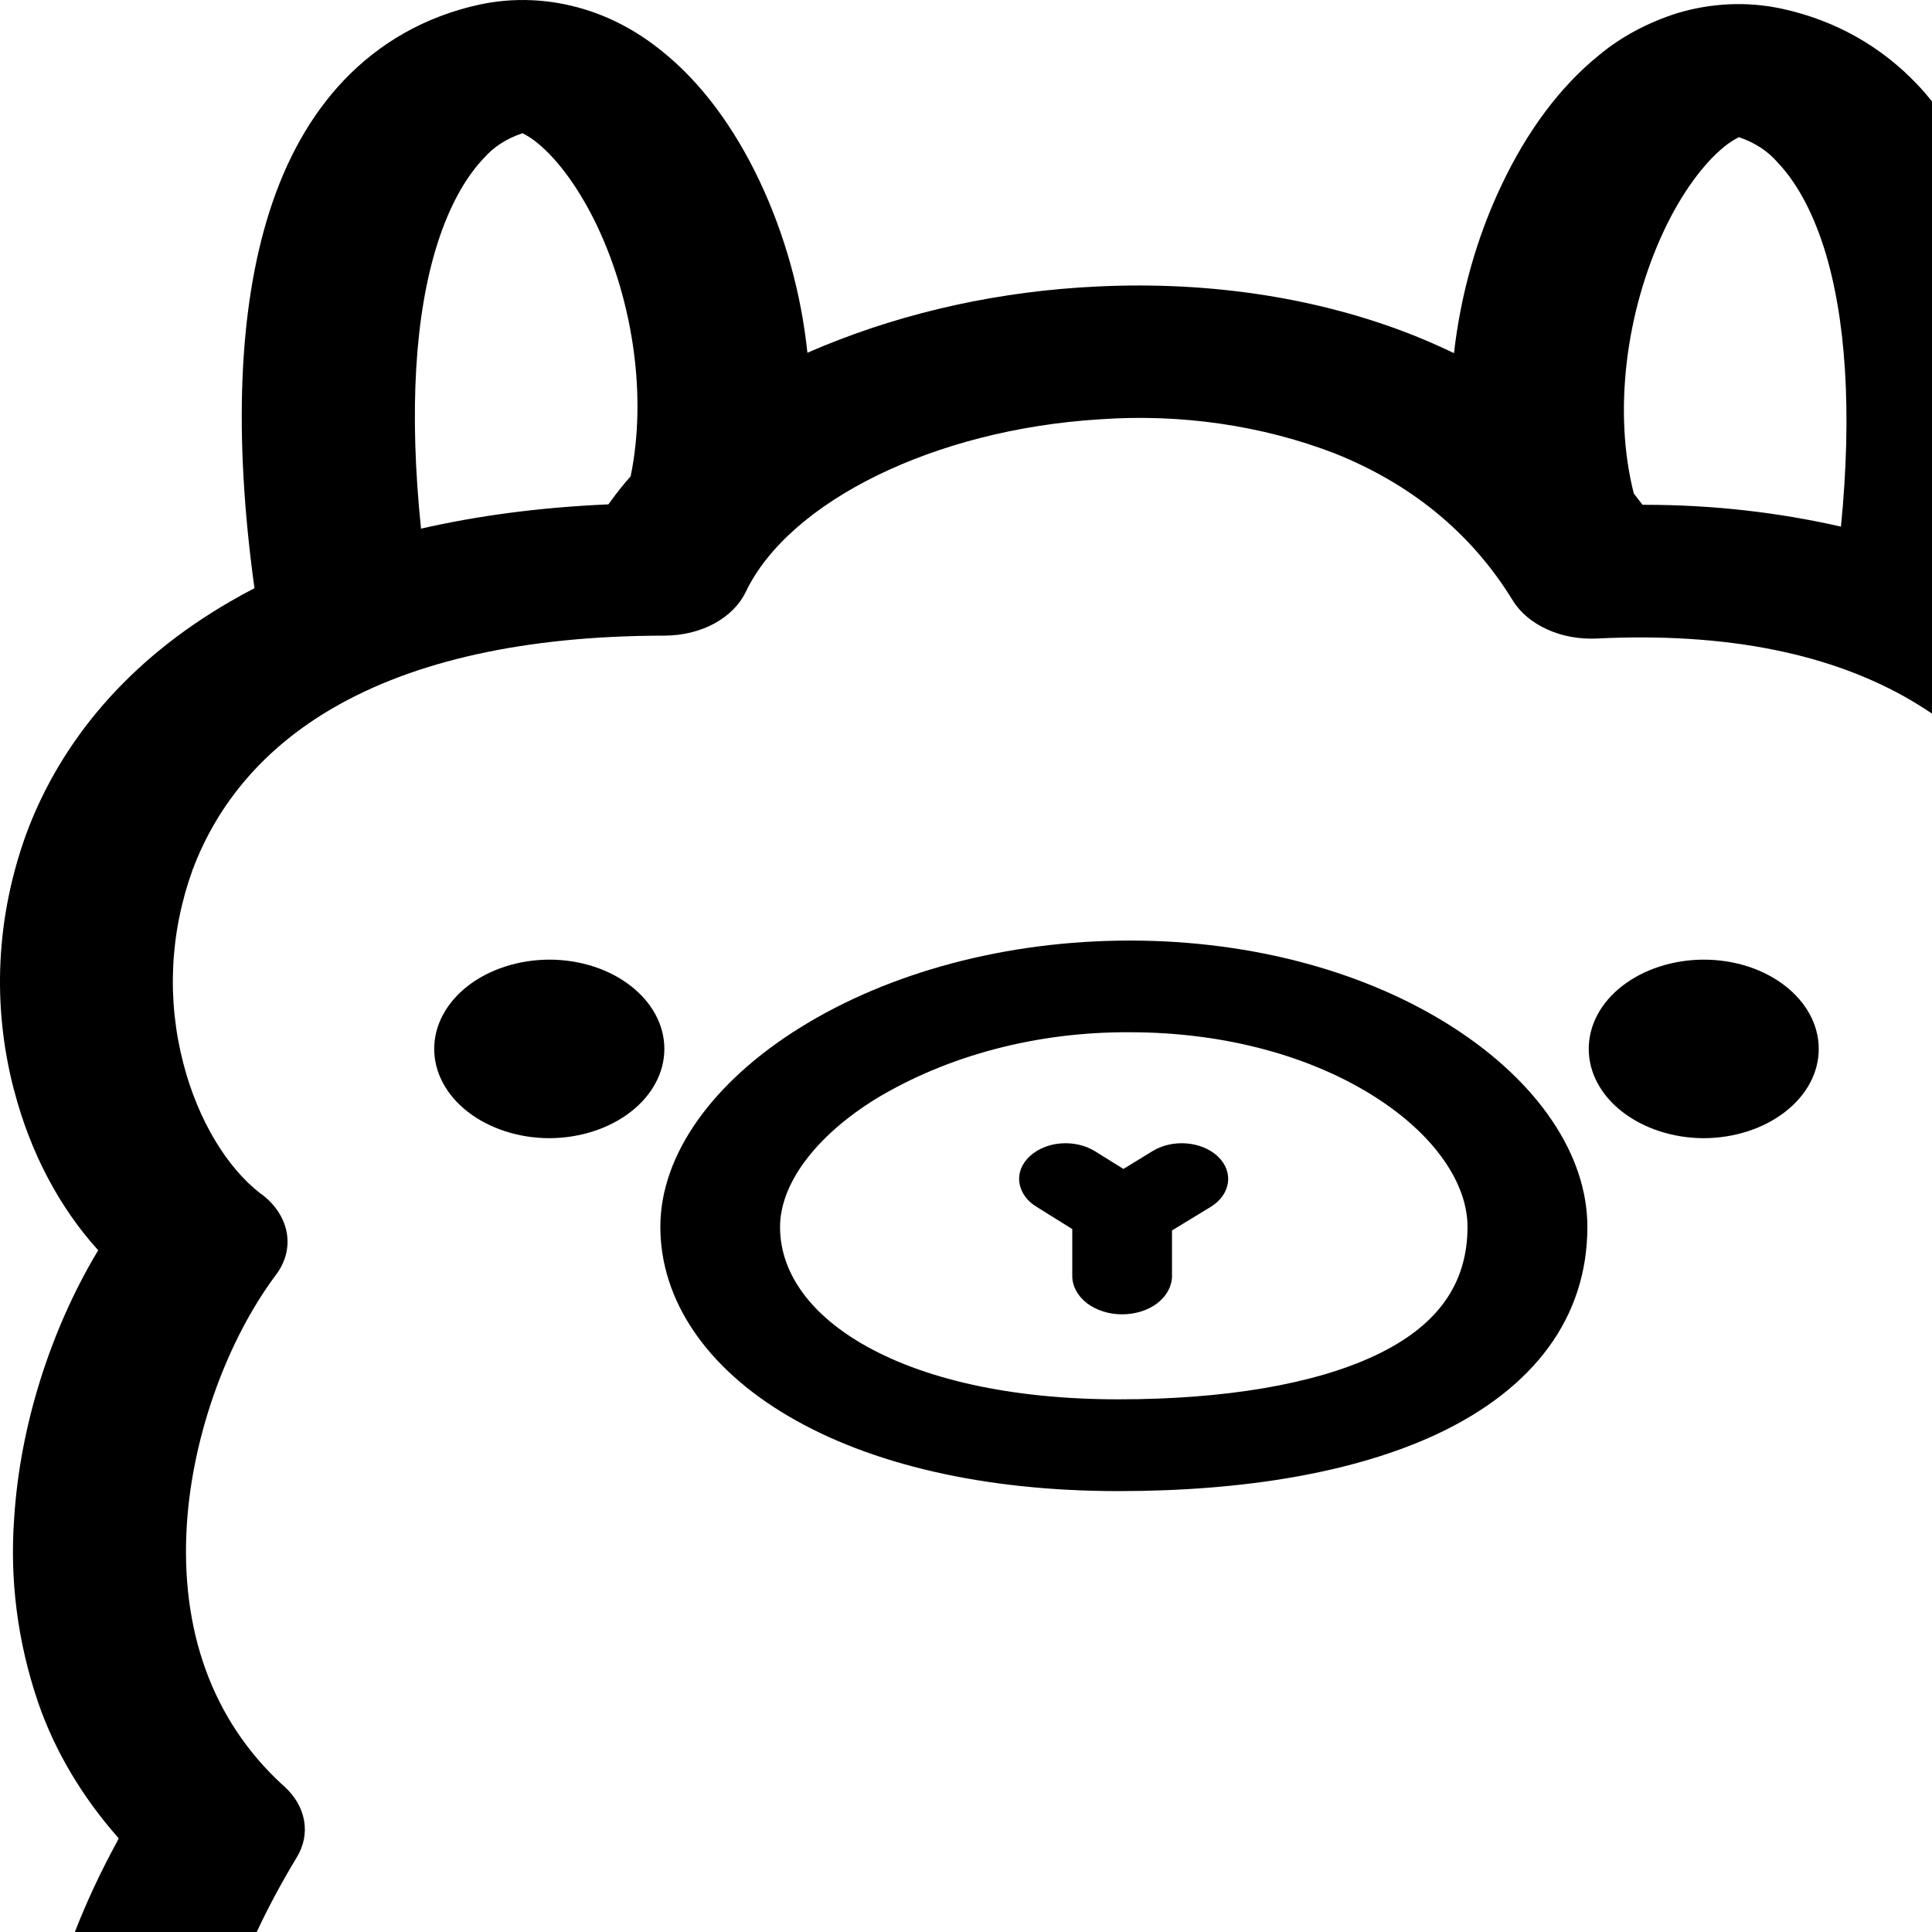
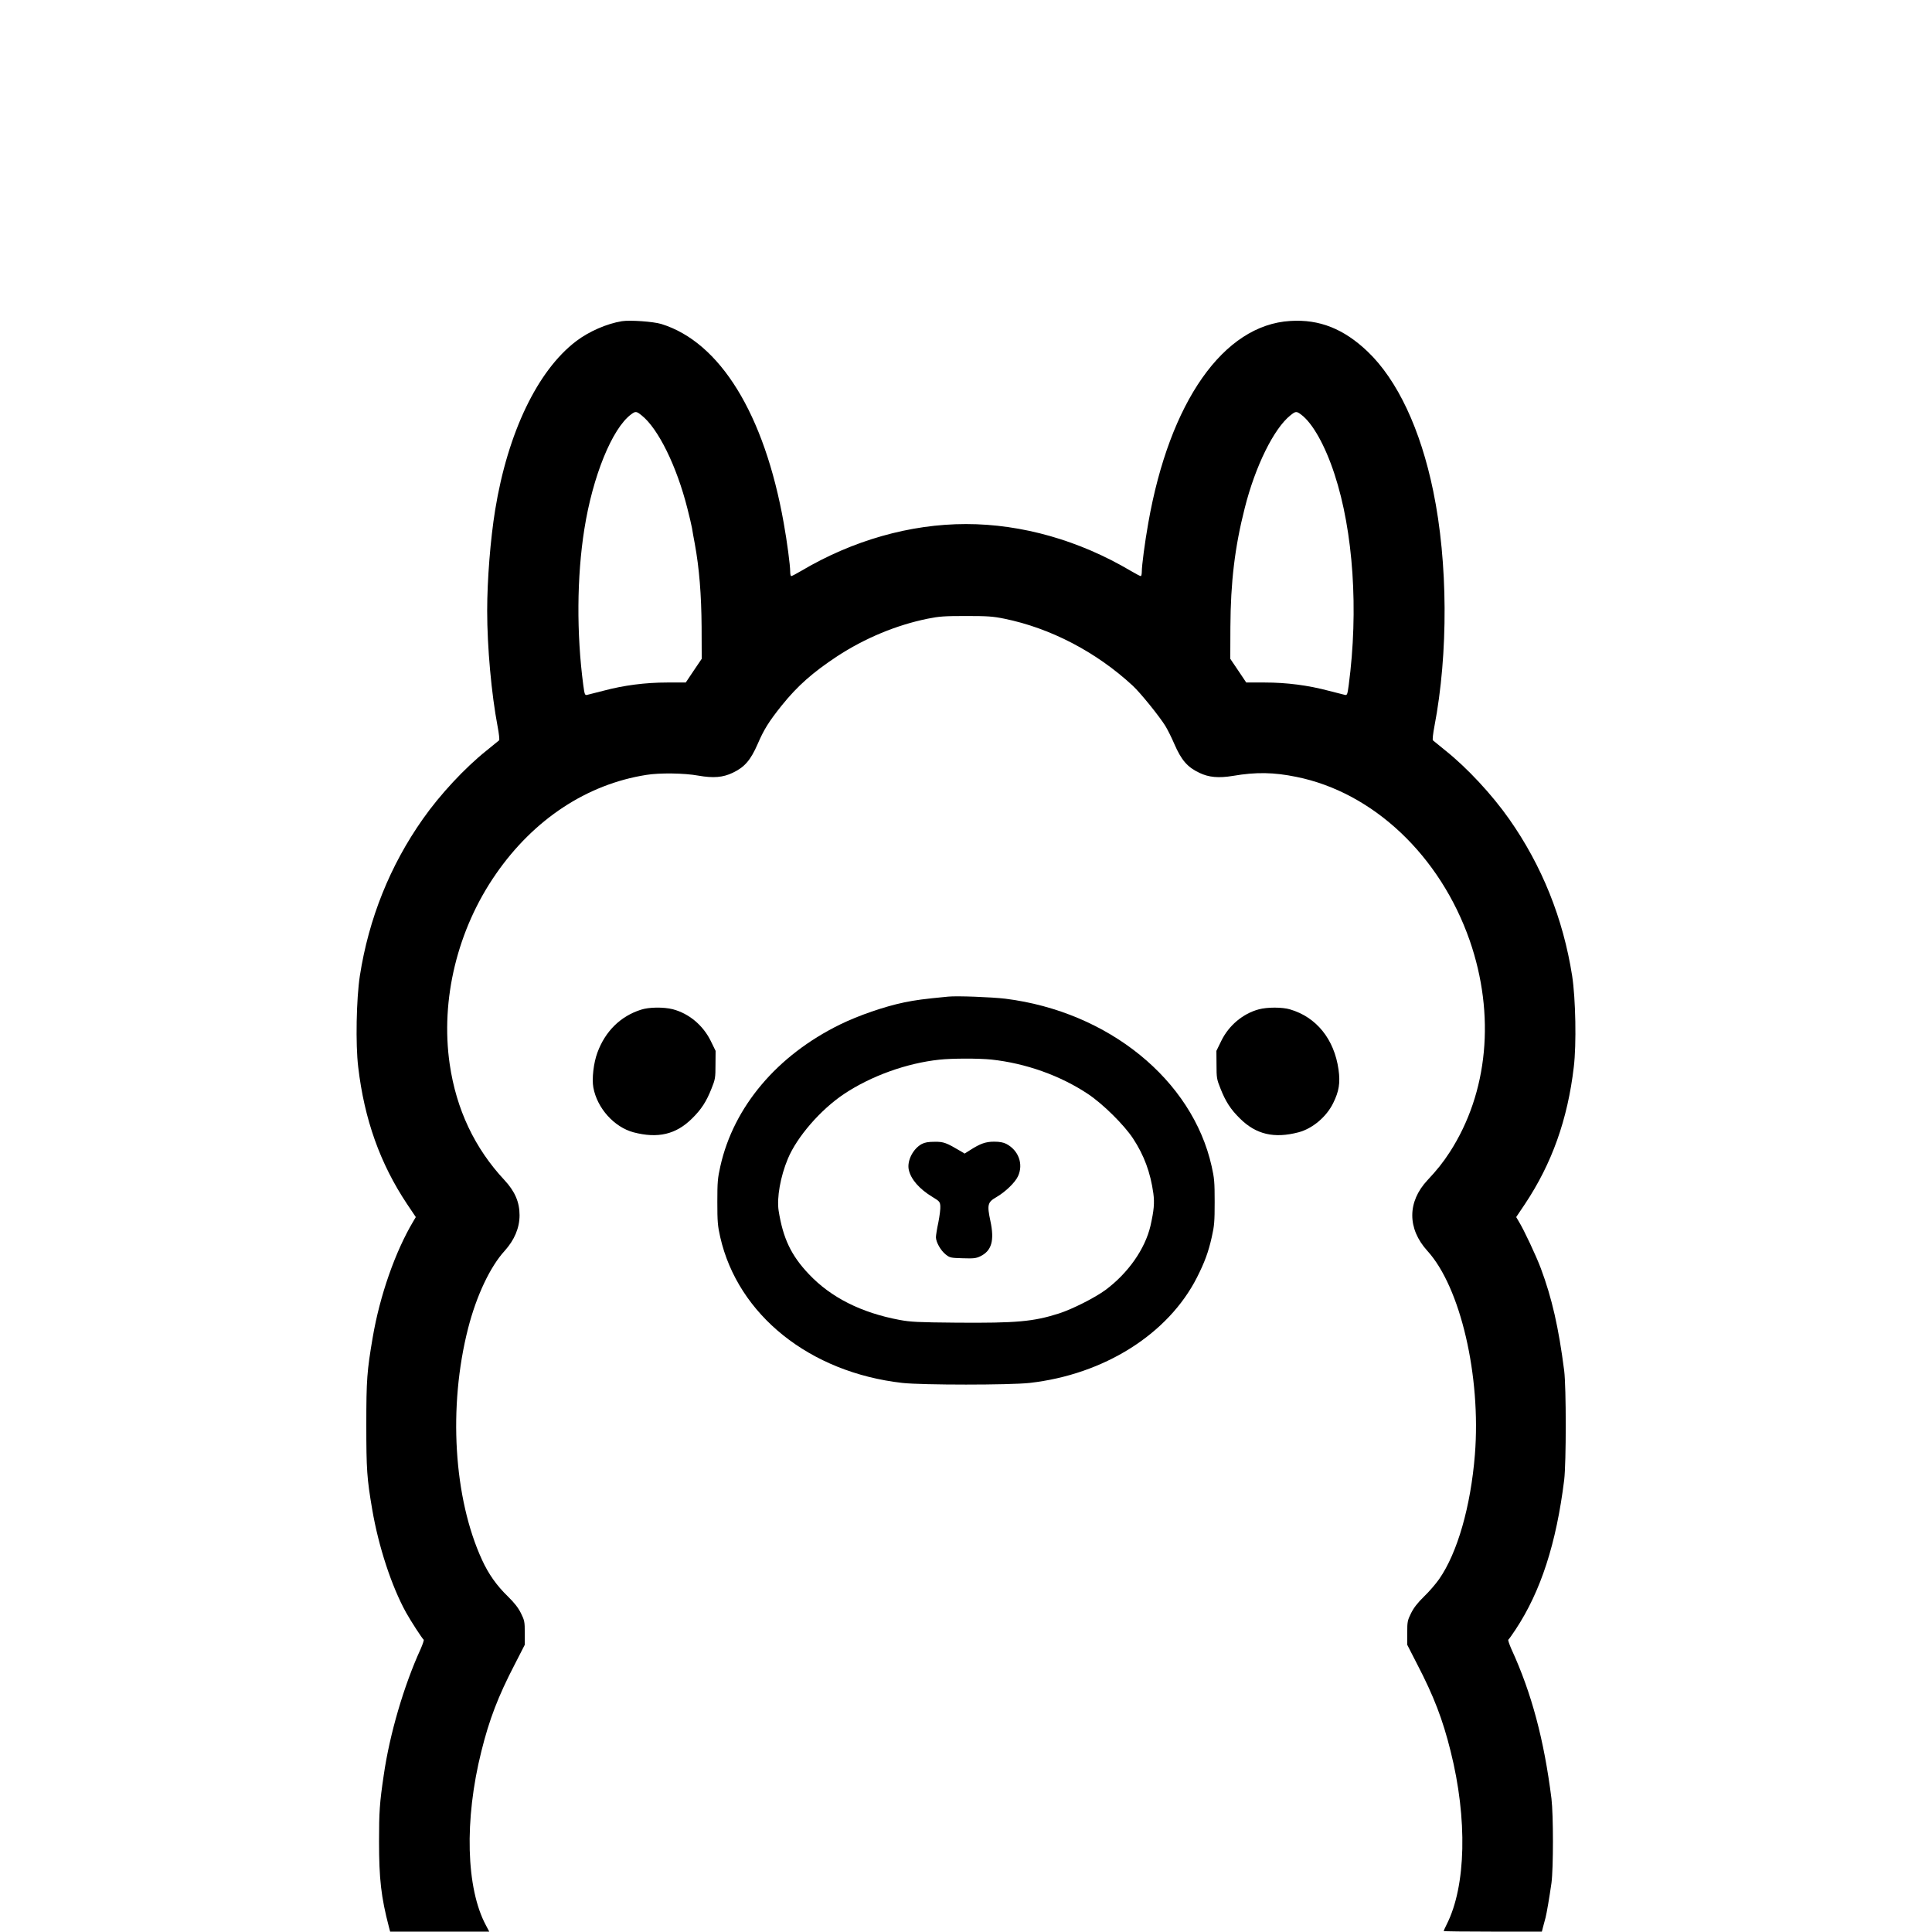
- <svg xmlns="http://www.w3.org/2000/svg" width="24" height="24" viewBox="0 0 24 24" fill="none">
-   <path fill-rule="evenodd" clip-rule="evenodd" d="M5.943 0.06C6.381 -0.037 6.832 -0.014 7.255 0.114C7.611 0.222 7.933 0.4 8.224 0.636C8.71 1.025 9.12 1.583 9.433 2.243C9.748 2.908 9.953 3.644 10.03 4.382C11.067 3.929 12.217 3.652 13.404 3.572L13.488 3.567C14.921 3.478 16.337 3.678 17.573 4.171C17.739 4.238 17.902 4.31 18.062 4.387C18.144 3.663 18.345 2.944 18.655 2.295C18.968 1.633 19.379 1.076 19.863 0.686C20.133 0.46 20.464 0.282 20.833 0.164C21.256 0.037 21.705 0.014 22.143 0.11C22.804 0.255 23.371 0.579 23.817 1.049C23.881 1.116 23.942 1.187 24.001 1.26V8.865C23.92 8.811 23.838 8.758 23.753 8.708C22.773 8.13 21.475 7.851 19.833 7.932C19.618 7.942 19.404 7.903 19.218 7.818C19.033 7.734 18.884 7.609 18.792 7.459C18.274 6.613 17.52 6.007 16.58 5.632C15.677 5.284 14.665 5.137 13.661 5.209C11.61 5.335 9.802 6.228 9.263 7.355C9.187 7.513 9.05 7.65 8.871 7.747C8.691 7.844 8.477 7.895 8.258 7.896C6.501 7.898 5.141 8.216 4.146 8.79C3.286 9.286 2.7 9.98 2.39 10.812C2.11 11.594 2.071 12.416 2.278 13.212C2.462 13.922 2.824 14.51 3.237 14.827L3.251 14.836C3.599 15.1 3.673 15.511 3.429 15.835C2.836 16.627 2.393 17.807 2.321 18.94C2.239 20.236 2.628 21.361 3.505 22.168L3.532 22.192C3.664 22.312 3.749 22.458 3.777 22.613C3.805 22.769 3.774 22.928 3.688 23.07C3.494 23.392 3.328 23.702 3.189 24H0.93C1.071 23.637 1.244 23.264 1.452 22.882L1.474 22.837L1.462 22.822C1.015 22.313 0.682 21.75 0.476 21.156L0.468 21.132C0.218 20.391 0.12 19.625 0.176 18.86C0.249 17.702 0.634 16.515 1.201 15.563L1.221 15.53L1.217 15.528C0.735 14.996 0.378 14.315 0.18 13.562L0.171 13.531C-0.101 12.48 -0.048 11.395 0.325 10.362C0.756 9.198 1.605 8.198 2.855 7.475C2.954 7.417 3.057 7.36 3.161 7.307C2.899 5.407 2.965 3.832 3.345 2.636C3.554 1.977 3.863 1.427 4.271 0.998C4.716 0.53 5.283 0.206 5.943 0.06ZM6.485 1.657C6.294 1.721 6.131 1.826 6.015 1.96L6.007 1.968C5.78 2.208 5.582 2.562 5.434 3.026C5.154 3.907 5.079 5.103 5.23 6.567C5.938 6.405 6.711 6.303 7.543 6.266L7.559 6.264L7.59 6.221C7.666 6.117 7.746 6.016 7.834 5.917C8.036 4.936 7.87 3.764 7.418 2.807C7.197 2.344 6.928 1.979 6.671 1.772C6.618 1.728 6.559 1.69 6.495 1.657L6.49 1.654L6.485 1.657ZM21.597 1.706C21.533 1.739 21.474 1.778 21.421 1.821C21.164 2.029 20.893 2.394 20.674 2.857C20.197 3.868 20.037 5.118 20.296 6.131L20.391 6.254L20.404 6.271H20.454C21.271 6.272 22.085 6.363 22.869 6.542C23.01 5.111 22.931 3.941 22.658 3.077C22.509 2.613 22.312 2.259 22.083 2.019L22.076 2.011C21.96 1.877 21.798 1.771 21.607 1.706L21.6 1.705L21.597 1.706Z" fill="currentColor" />
-   <path d="M13.177 14.204C13.33 14.192 13.483 14.227 13.602 14.301L13.956 14.521L14.318 14.299C14.437 14.226 14.588 14.192 14.739 14.204C14.89 14.216 15.029 14.273 15.126 14.363L15.132 14.369C15.33 14.561 15.288 14.84 15.04 14.992L14.559 15.285V15.853C14.558 15.979 14.492 16.099 14.377 16.189C14.261 16.277 14.103 16.327 13.94 16.327C13.776 16.328 13.619 16.277 13.502 16.189C13.387 16.099 13.321 15.979 13.32 15.853V15.268L12.874 14.99C12.815 14.954 12.766 14.909 12.73 14.857C12.694 14.806 12.671 14.749 12.663 14.691C12.655 14.634 12.662 14.575 12.683 14.52C12.705 14.464 12.741 14.411 12.789 14.366C12.886 14.275 13.025 14.216 13.177 14.204Z" fill="currentColor" />
-   <path fill-rule="evenodd" clip-rule="evenodd" d="M14.035 11.684C15.576 11.684 17 12.082 18.064 12.771C19.102 13.442 19.719 14.343 19.719 15.24C19.719 16.37 19.05 17.251 17.853 17.814C16.832 18.291 15.463 18.523 13.895 18.523C12.233 18.523 10.813 18.193 9.789 17.589C8.773 16.991 8.203 16.15 8.203 15.24C8.203 14.341 8.858 13.437 9.942 12.764C11.042 12.08 12.495 11.684 14.035 11.684ZM14.035 12.823C12.892 12.816 11.78 13.107 10.88 13.65C10.12 14.121 9.69 14.714 9.69 15.242C9.69 15.787 10.036 16.297 10.695 16.685C11.444 17.126 12.546 17.383 13.895 17.383C15.211 17.383 16.321 17.196 17.077 16.841C17.839 16.484 18.23 15.967 18.23 15.24C18.23 14.702 17.825 14.107 17.105 13.642C16.308 13.126 15.227 12.823 14.035 12.823Z" fill="currentColor" />
-   <path d="M6.824 11.921C7.611 11.921 8.253 12.418 8.253 13.03C8.253 13.323 8.102 13.605 7.835 13.812C7.567 14.02 7.203 14.138 6.823 14.139C6.444 14.138 6.08 14.02 5.812 13.812C5.545 13.605 5.394 13.324 5.394 13.031C5.393 12.738 5.544 12.456 5.811 12.248C6.079 12.04 6.444 11.922 6.824 11.921Z" fill="currentColor" />
-   <path d="M21.164 11.921C21.954 11.921 22.593 12.418 22.593 13.03C22.594 13.323 22.443 13.605 22.175 13.812C21.907 14.02 21.543 14.138 21.164 14.139C20.785 14.138 20.422 14.02 20.154 13.812C19.886 13.605 19.736 13.324 19.736 13.031C19.735 12.738 19.884 12.456 20.152 12.248C20.42 12.04 20.784 11.922 21.164 11.921Z" fill="currentColor" />
+ <svg xmlns="http://www.w3.org/2000/svg" width="1024" height="1024" viewBox="0 0 1024 1024" fill="none">
+   <path d="M329.629 170.24C321.66 171.527 312.097 175.696 305.354 180.845C284.941 196.354 269.125 229.273 262.444 270.283C259.93 285.792 258.214 307.309 258.214 323.738C258.214 343.109 260.482 367.874 263.731 384.977C264.466 388.778 264.834 392.15 264.528 392.395C264.283 392.64 261.279 395.092 257.907 397.789C246.383 406.984 233.203 421.145 224.13 434.08C206.721 458.784 195.442 486.86 190.721 517.265C188.882 529.28 188.392 553.555 189.863 565.57C193.112 593.278 201.449 616.695 215.732 638.151L220.391 645.078L219.042 647.346C209.479 663.407 201.326 686.64 197.526 708.953C194.522 726.608 194.154 731.328 194.154 754.99C194.154 778.837 194.461 783.557 197.281 800.047C200.652 819.786 207.518 840.689 215.18 854.605C217.694 859.141 223.824 868.581 224.559 869.072C224.805 869.194 224.069 871.462 222.904 874.098C214.077 893.408 206.537 919.093 203.411 940.733C201.204 955.567 200.897 960.349 200.897 975.981C200.897 995.903 202.001 1005.59 206.169 1021.47L206.782 1023.8H233.019H259.317L257.601 1020.55C246.996 1000.93 246.015 964.517 255.149 928.166C259.317 911.369 264.037 899.048 272.865 882.067L278.137 871.769V865.455C278.137 859.57 278.014 858.896 276.114 855.034C274.642 852.091 272.681 849.578 269.187 846.145C263.24 840.383 258.949 834.314 255.517 826.835C240.436 794.1 237.494 745.489 248.099 704.049C252.513 686.762 259.808 671.376 267.47 662.978C272.681 657.215 275.378 650.779 275.378 644.097C275.378 637.17 272.926 631.469 267.409 625.523C251.593 608.604 241.846 588.006 238.352 564.038C233.387 529.893 242.398 492.683 262.873 463.198C282.918 434.263 311.055 415.689 342.503 410.724C349.552 409.559 362.732 409.743 370.088 411.092C378.119 412.502 383.145 412.072 388.295 409.62C394.67 406.617 397.857 402.877 401.597 394.295C404.907 386.633 407.482 382.464 414.409 373.821C422.746 363.461 430.776 356.411 443.649 347.89C458.362 338.266 475.097 331.278 491.771 327.906C497.839 326.68 500.659 326.496 512 326.496C523.341 326.496 526.161 326.68 532.229 327.906C556.688 332.872 580.964 345.5 600.335 363.399C604.503 367.261 614.495 379.644 617.683 384.794C618.909 386.816 621.055 391.108 622.403 394.295C626.143 402.877 629.33 406.617 635.705 409.62C640.671 412.011 645.881 412.502 653.605 411.214C665.804 409.13 675.183 409.314 687.137 411.766C727.841 419.98 763.273 453.512 778.966 498.446C792.636 537.862 788.774 579.118 768.422 610.626C764.989 615.96 761.556 620.251 756.591 625.523C745.863 636.986 745.863 651.208 756.53 662.978C774.062 682.165 785.035 729.367 781.724 770.99C779.518 798.453 772.468 823.035 762.782 836.95C761.066 839.402 757.511 843.57 754.813 846.145C751.319 849.578 749.358 852.091 747.886 855.034C745.986 858.896 745.863 859.57 745.863 865.455V871.769L751.135 882.067C759.963 899.048 764.683 911.369 768.851 928.166C777.863 964.027 777.066 999.704 766.767 1019.99C765.909 1021.71 765.173 1023.31 765.173 1023.49C765.173 1023.67 776.882 1023.8 791.226 1023.8H817.218L817.892 1021.16C818.26 1019.75 818.873 1017.6 819.179 1016.38C819.854 1013.68 821.202 1005.71 822.306 998.049C823.348 990.325 823.348 961.881 822.306 953.299C818.383 922.158 811.823 897.454 801.096 874.098C799.931 871.462 799.195 869.194 799.44 869.072C799.747 868.888 801.463 866.436 803.302 863.677C816.666 843.448 824.88 818.008 829.049 784.415C830.152 775.158 830.152 735.374 829.049 726.485C826.106 703.559 822.551 687.988 816.666 672.234C814.214 665.675 807.716 651.821 804.958 647.346L803.609 645.078L808.268 638.151C822.551 616.695 830.888 593.278 834.137 565.57C835.608 553.555 835.118 529.28 833.279 517.265C828.497 486.798 817.279 458.845 799.87 434.08C790.797 421.145 777.617 406.984 766.093 397.789C762.721 395.092 759.717 392.64 759.472 392.395C759.166 392.15 759.534 388.778 760.269 384.977C767.687 346.296 767.441 298.053 759.656 260.352C752.913 227.495 740.653 201.381 724.837 186.301C712.209 174.286 699.336 169.136 683.888 170.117C648.456 172.202 619.89 212.967 608.61 277.21C606.771 287.57 605.178 299.708 605.178 303.018C605.178 304.305 604.932 305.347 604.626 305.347C604.319 305.347 601.929 304.121 599.354 302.589C572.014 286.405 541.608 277.762 512 277.762C482.392 277.762 451.986 286.405 424.646 302.589C422.071 304.121 419.681 305.347 419.374 305.347C419.068 305.347 418.822 304.305 418.822 303.018C418.822 299.585 417.167 287.08 415.39 277.21C405.152 219.526 381.674 181.335 350.472 171.711C346.181 170.424 333.982 169.566 329.629 170.24ZM340.051 220.139C348.878 227.127 358.686 247.111 364.326 269.486C365.368 273.532 366.471 278.191 366.778 279.907C367.023 281.563 367.697 285.302 368.249 288.183C370.64 301.179 371.743 315.217 371.866 332.32L371.927 349.178L367.697 355.43L363.468 361.744H353.598C342.074 361.744 330.61 363.216 319.637 366.158C315.714 367.139 311.913 368.12 311.178 368.304C310.013 368.549 309.829 368.181 309.155 363.154C305.538 335.875 305.722 305.654 309.707 280.52C314.12 252.506 324.419 227.127 334.472 219.649C336.863 217.871 337.292 217.932 340.051 220.139ZM689.589 219.71C695.658 224.185 702.34 236.077 707.305 251.28C717.297 281.685 720.117 323.431 714.845 363.154C714.171 368.181 713.987 368.549 712.822 368.304C712.087 368.12 708.286 367.139 704.363 366.158C693.39 363.216 681.926 361.744 670.402 361.744H660.532L656.303 355.43L652.073 349.178L652.134 332.32C652.257 308.535 654.464 289.961 659.735 269.302C665.314 247.111 675.183 227.127 683.949 220.139C686.708 217.932 687.137 217.871 689.589 219.71Z" fill="currentColor" />
+   <path d="M502.498 528.237C489.195 529.525 485.579 530.015 479.203 531.303C468.843 533.448 454.989 538.23 445.365 542.95C411.895 559.317 388.846 586.596 381.796 618.166C380.386 624.419 380.202 626.503 380.202 637.047C380.202 647.468 380.386 649.736 381.735 655.682C391.114 696.938 429.12 727.405 478.284 732.983C488.95 734.148 535.049 734.148 545.715 732.983C585.193 728.508 619.154 707.114 634.418 677.076C638.463 669.046 640.425 663.835 642.264 655.682C643.613 649.736 643.797 647.468 643.797 637.047C643.797 626.503 643.613 624.419 642.203 618.166C631.965 572.313 587.461 536.207 532.903 529.341C525.792 528.483 507.157 527.747 502.498 528.237ZM525.424 561.585C543.631 563.547 561.96 570.045 576.672 579.853C584.58 585.125 595.737 596.159 600.518 603.393C606.403 612.342 609.774 621.476 611.307 632.572C611.981 637.66 611.614 641.522 609.774 649.736C606.893 661.996 597.943 674.808 585.867 683.758C580.227 687.865 568.519 693.812 561.347 696.141C547.738 700.493 538.849 701.29 507.095 701.045C486.376 700.861 482.697 700.677 476.751 699.574C456.461 695.773 440.4 687.681 428.753 675.36C419.312 665.429 415.021 656.357 412.692 641.706C411.65 634.901 413.611 623.622 417.596 614.12C422.439 602.534 434.944 588.129 447.327 579.853C461.671 570.29 480.552 563.486 497.9 561.647C504.582 560.911 518.742 560.911 525.424 561.585Z" fill="currentColor" />
+   <path d="M488.584 606.336C483.925 608.849 480.676 615.224 481.657 619.944C482.76 625.032 487.235 630.182 494.223 634.412C497.963 636.68 498.208 636.986 498.392 639.254C498.514 640.603 498.024 644.465 497.35 647.898C496.614 651.269 496.062 654.825 496.062 655.806C496.124 658.442 498.576 662.733 501.15 664.817C503.419 666.656 503.848 666.717 510.223 666.901C516.047 667.085 517.273 666.962 519.602 665.859C525.61 662.916 527.142 657.522 524.935 647.162C523.096 638.519 523.464 637.17 528.062 634.534C532.904 631.714 538.054 626.749 539.586 623.377C542.529 616.941 539.831 609.646 533.333 606.274C531.74 605.477 529.778 605.11 526.897 605.11C522.422 605.11 519.541 606.152 514.269 609.523L511.265 611.424L509.365 610.259C501.58 605.661 500.17 605.11 495.449 605.171C492.078 605.171 490.239 605.477 488.584 606.336Z" fill="currentColor" />
+   <path d="M339.744 535.165C328.894 538.598 320.802 546.567 316.634 557.908C314.611 563.303 313.63 571.824 314.488 576.421C316.511 587.394 325.522 597.386 335.76 600.145C348.633 603.516 358.257 601.309 366.778 592.85C371.743 588.007 374.441 583.777 377.138 576.911C379.099 572.069 379.222 571.211 379.222 564.345L379.283 556.989L376.709 551.717C372.601 543.38 365.184 537.188 356.602 534.92C351.759 533.694 343.974 533.756 339.744 535.165Z" fill="currentColor" />
+   <path d="M667.153 534.982C658.755 537.25 651.276 543.502 647.291 551.717L644.717 556.989L644.778 564.345C644.778 571.211 644.901 572.069 646.862 576.911C649.56 583.777 652.257 588.007 657.222 592.85C665.743 601.309 675.367 603.516 688.241 600.145C695.658 598.183 703.075 591.93 706.631 584.635C709.696 578.444 710.431 573.969 709.451 566.919C707.183 550.797 697.742 539.089 683.704 534.982C679.597 533.756 671.628 533.756 667.153 534.982Z" fill="currentColor" />
</svg>
